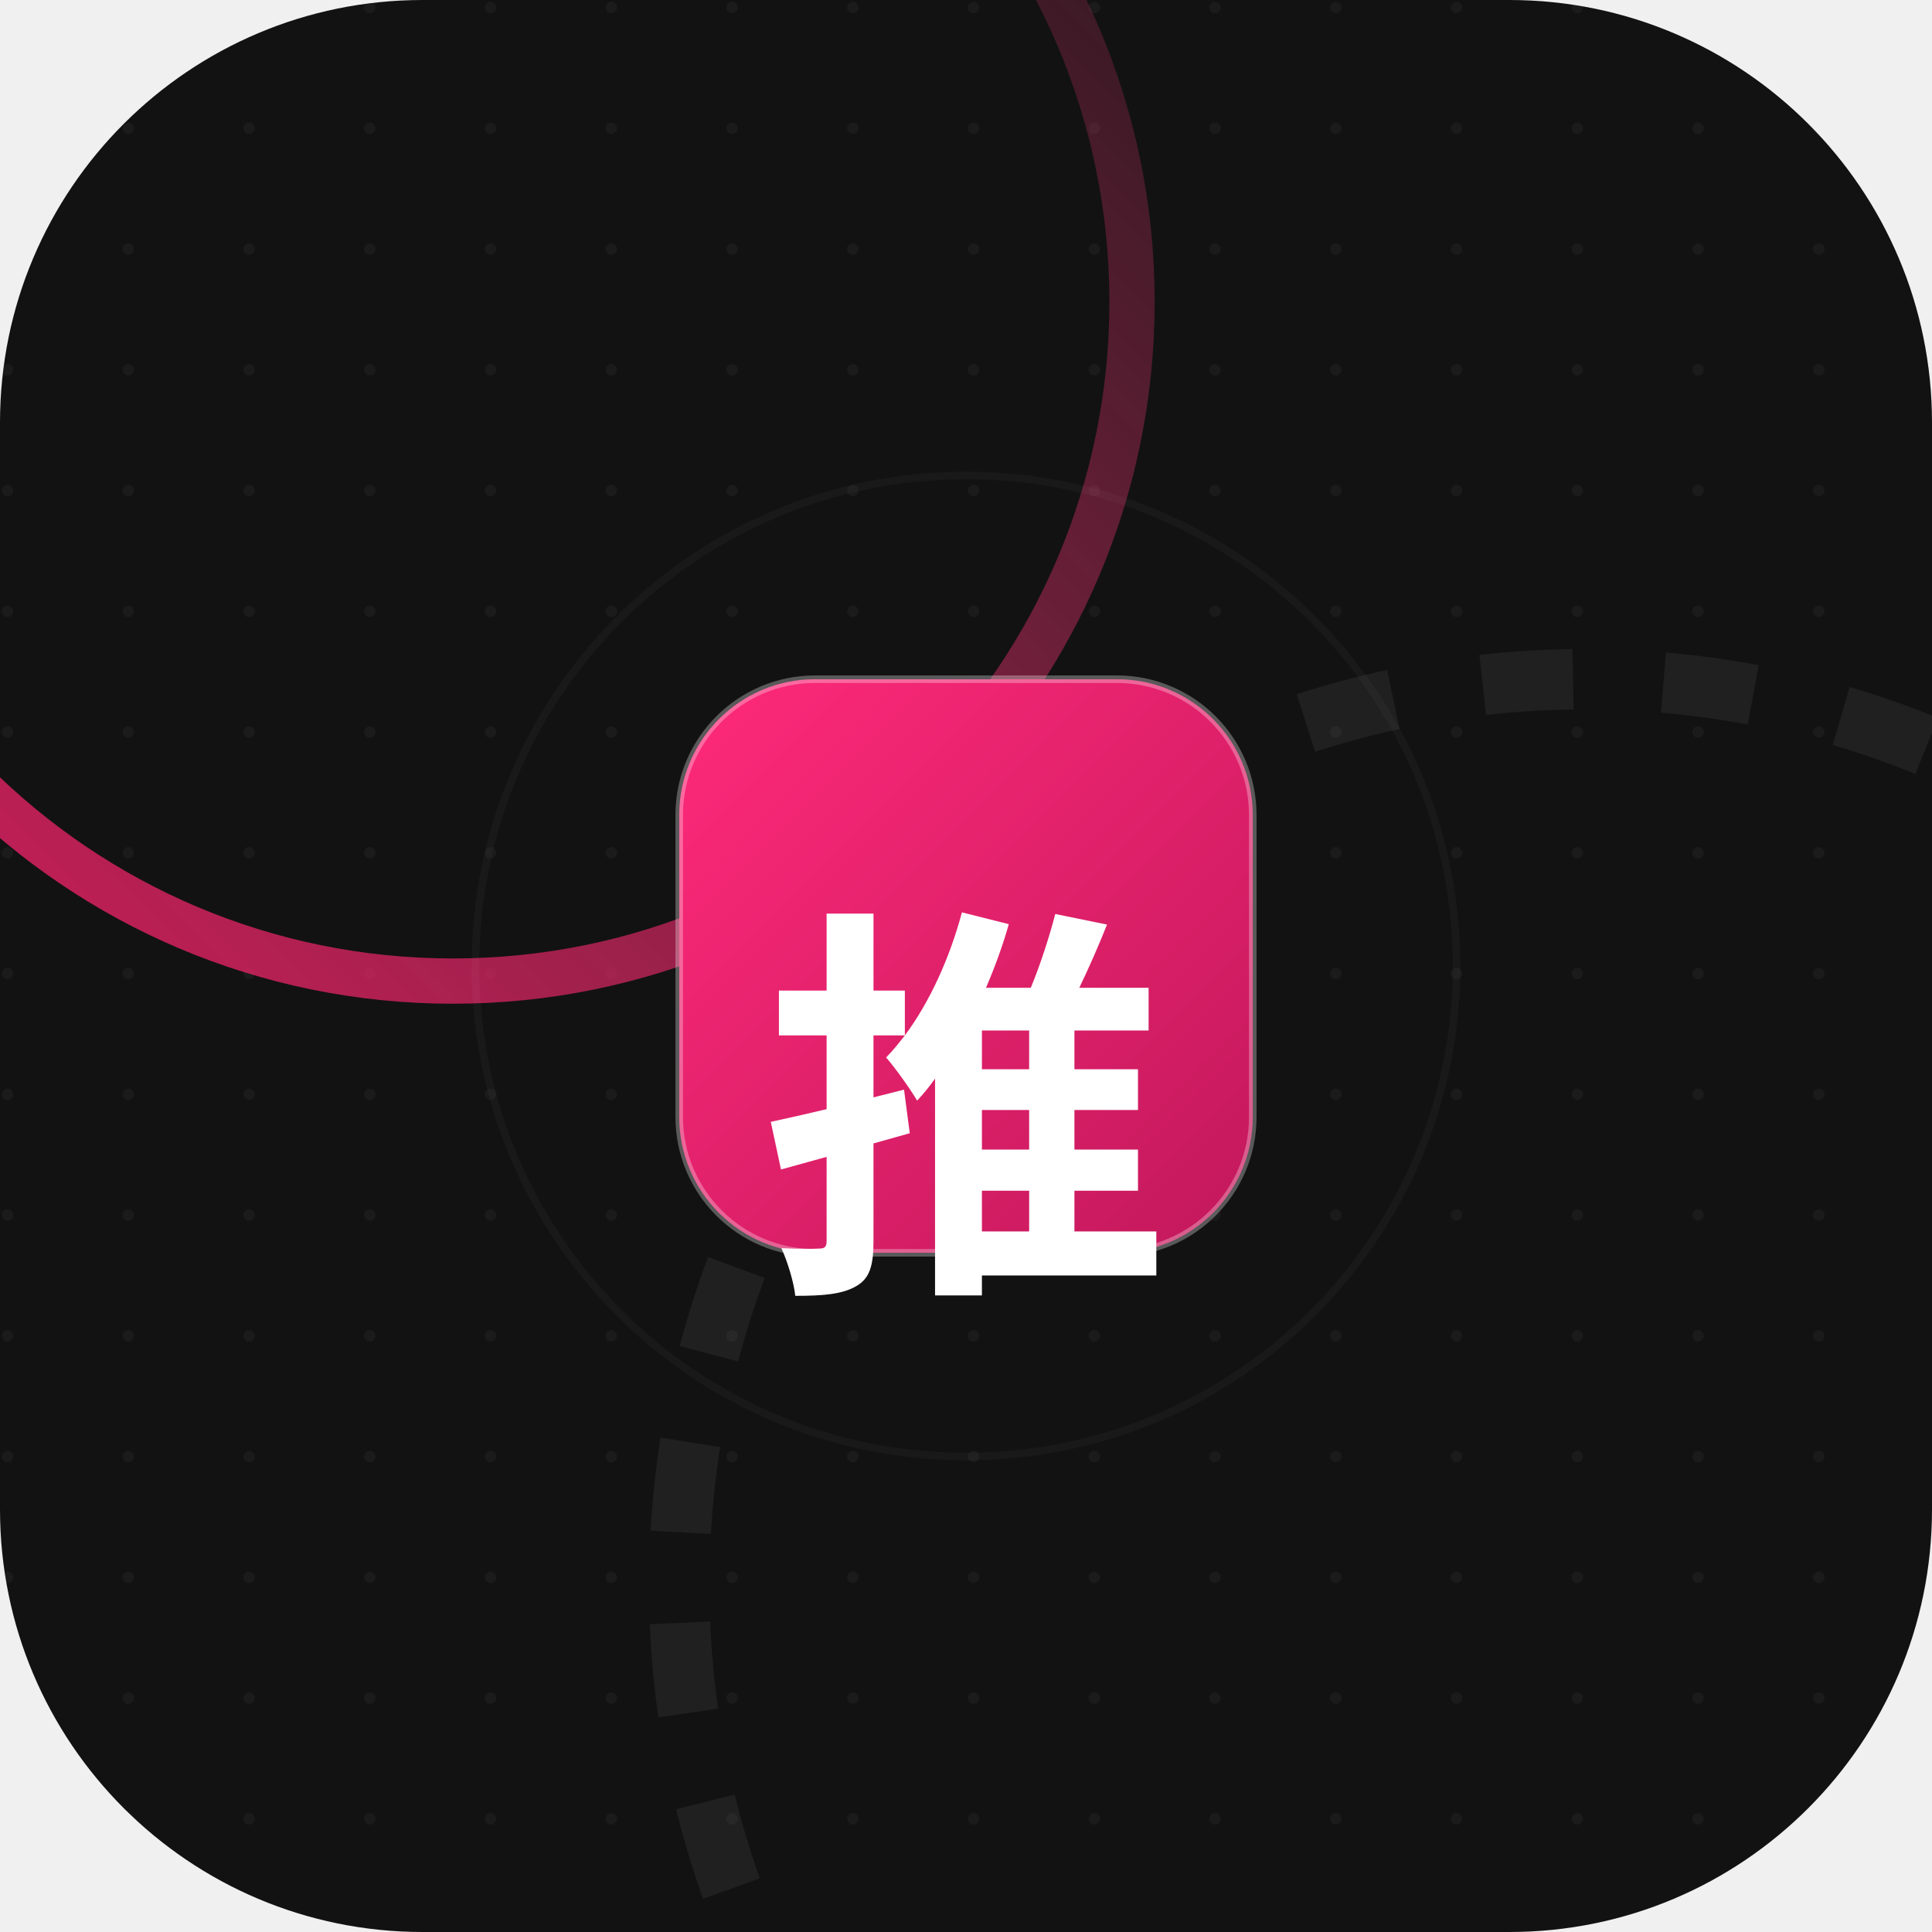
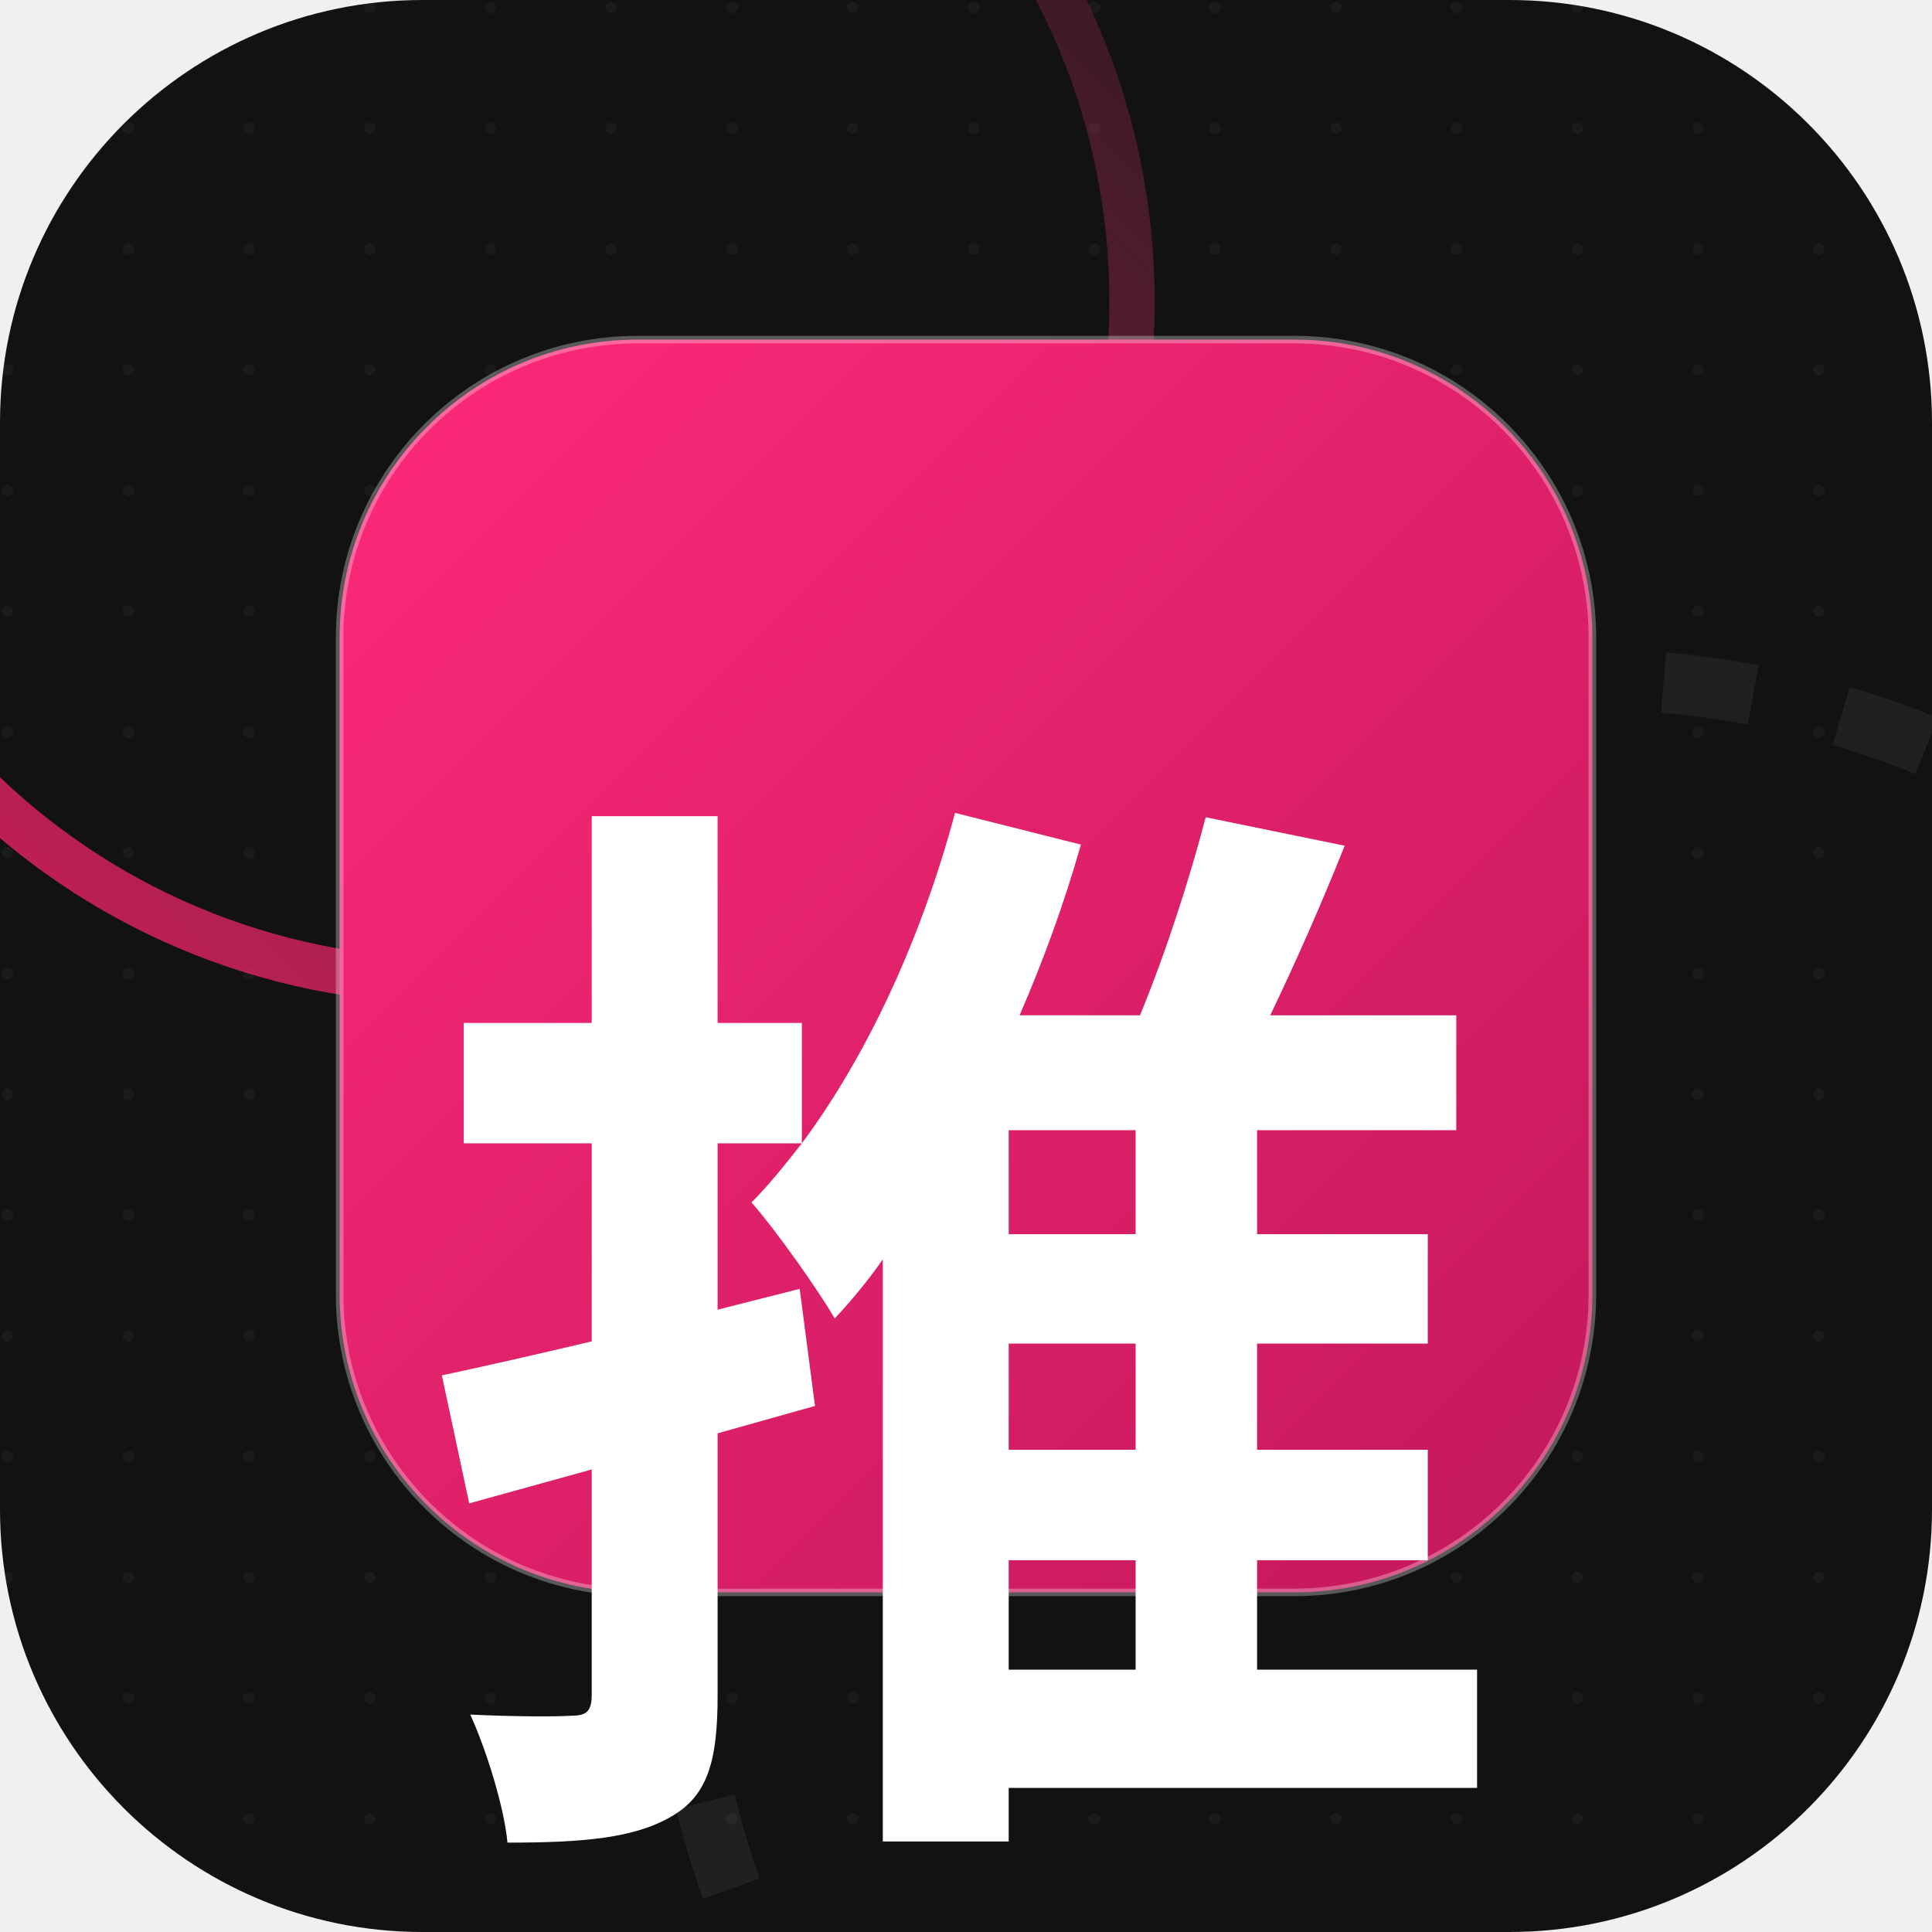
<svg xmlns="http://www.w3.org/2000/svg" viewBox="0 0 512 512" width="512" height="512">
  <defs>
    <linearGradient id="corePink" x1="0%" y1="0%" x2="100%" y2="100%">
      <stop offset="0%" stop-color="#FF2A7A" />
      <stop offset="100%" stop-color="#C2185B" />
    </linearGradient>
    <linearGradient id="ringGradient" x1="0%" y1="100%" x2="100%" y2="0%">
      <stop offset="0%" stop-color="#E91E63" stop-opacity="0.9" />
      <stop offset="100%" stop-color="#FF4081" stop-opacity="0.05" />
    </linearGradient>
    <pattern id="dotGrid" x="0" y="0" width="32" height="32" patternUnits="userSpaceOnUse">
      <circle cx="2" cy="2" r="1.5" fill="rgba(255,255,255,0.04)" />
    </pattern>
  </defs>
  <rect width="512" height="512" rx="112" fill="#121212" />
  <rect width="512" height="512" rx="112" fill="url(#dotGrid)" />
  <circle cx="120" cy="80" r="180" fill="none" stroke="url(#ringGradient)" stroke-width="12" />
  <circle cx="420" cy="420" r="240" fill="none" stroke="rgba(255,255,255,0.06)" stroke-width="16" stroke-dasharray="24, 24" />
  <circle cx="256" cy="256" r="130" fill="none" stroke="rgba(255,255,255,0.03)" stroke-width="2" />
-   <rect x="180" y="180" width="152" height="152" rx="36" fill="url(#corePink)" />
-   <rect x="180" y="180" width="152" height="152" rx="36" fill="none" stroke="rgba(255,255,255,0.3)" stroke-width="2" />
-   <text x="256" y="296" font-family="'SF Pro Display', 'Inter', 'Noto Sans JP', sans-serif" font-weight="900" font-size="108" fill="#FFFFFF" text-anchor="middle" dominant-baseline="middle">推</text>
+   <rect x="90" y="90" width="332" height="332" rx="79" fill="url(#corePink)" />
+   <rect x="90" y="90" width="332" height="332" rx="79" fill="none" stroke="rgba(255,255,255,0.3)" stroke-width="2" />
+   <text x="256" y="361" font-family="'SF Pro Display', 'Inter', 'Noto Sans JP', sans-serif" font-weight="900" font-size="290" fill="#FFFFFF" text-anchor="middle" dominant-baseline="middle">推</text>
</svg>
